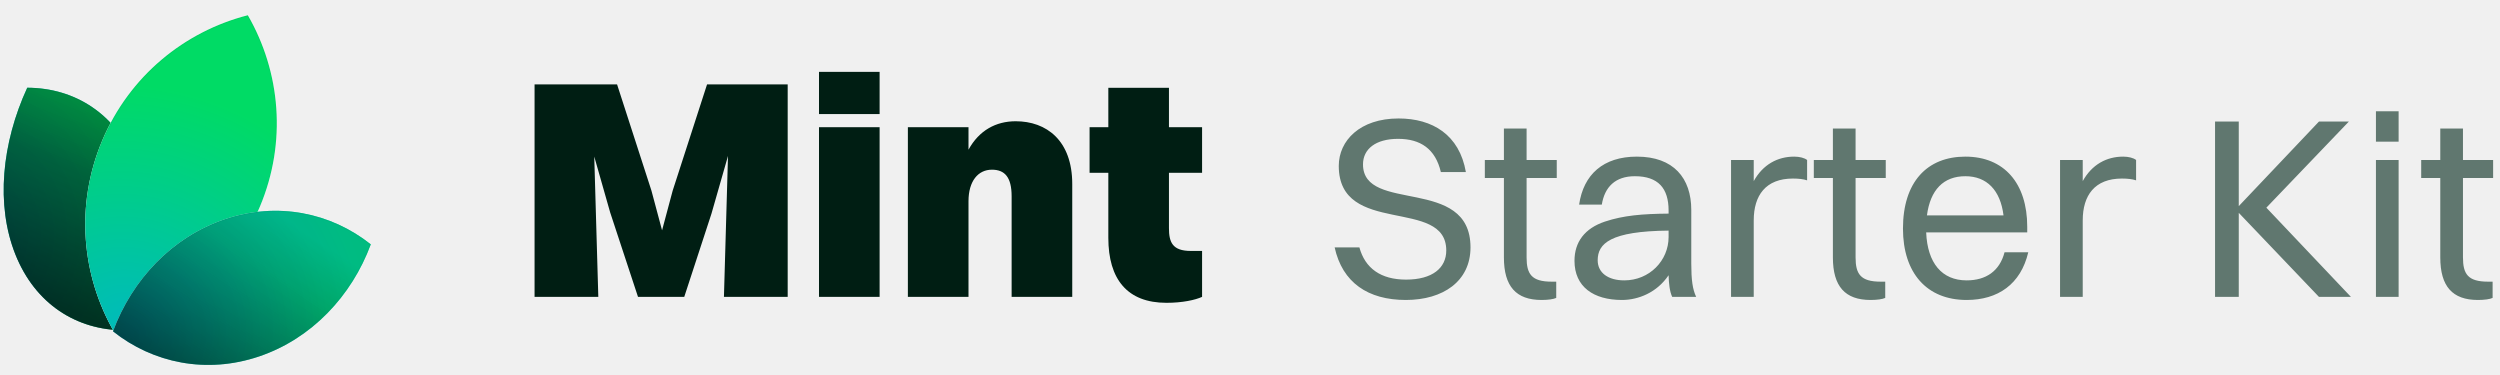
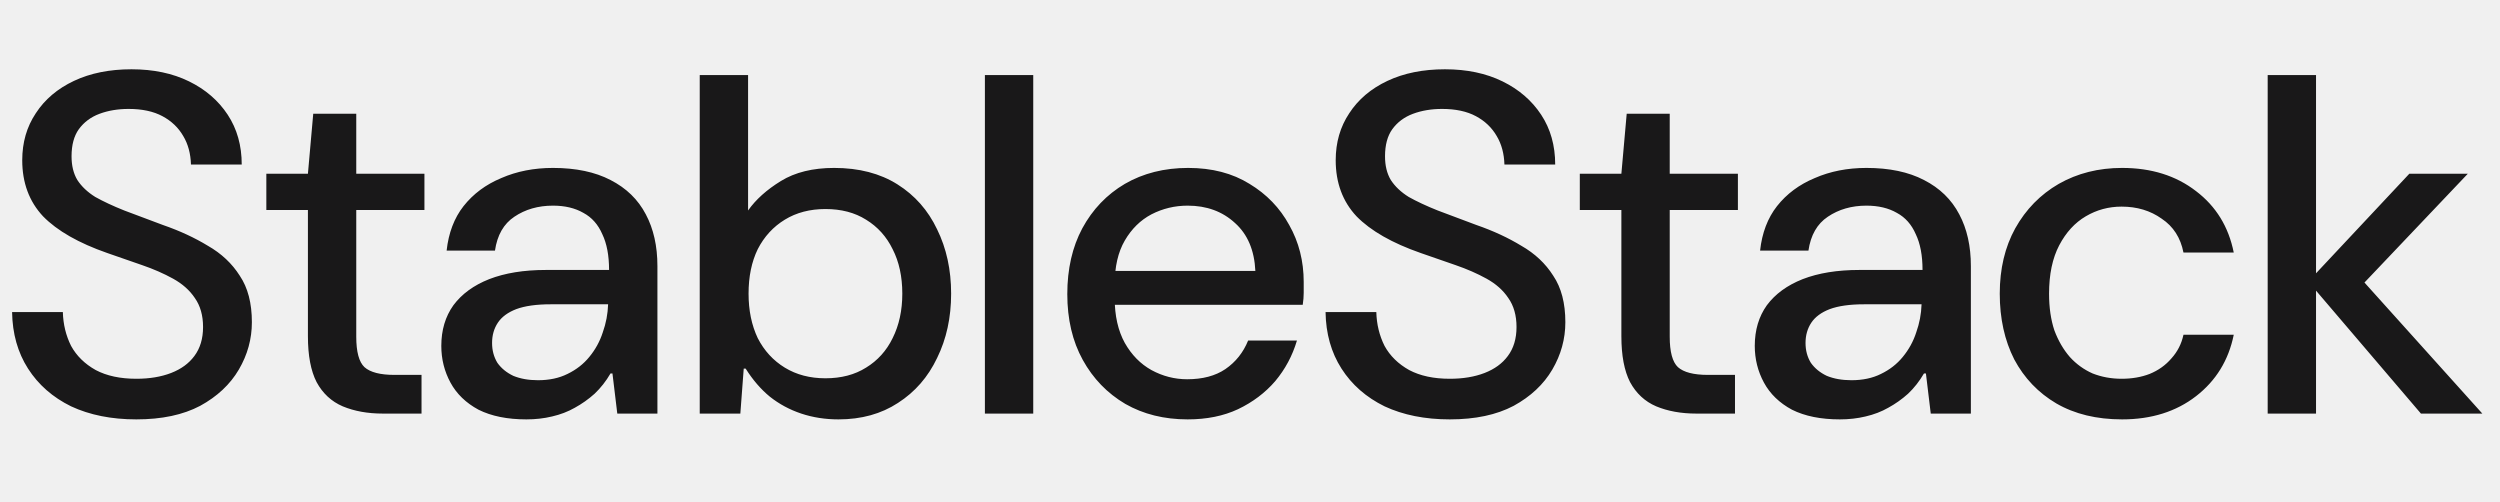
- <svg xmlns="http://www.w3.org/2000/svg" width="160" height="24" viewBox="0 0 160 24" fill="none">
-   <path d="M7.953 21.139C4.896 21.13 2.255 19.458 0.987 16.29C-0.28 13.121 0.109 9.163 1.744 5.615C4.801 5.624 7.442 7.296 8.71 10.465C9.977 13.633 9.588 17.591 7.953 21.139Z" fill="white" />
-   <path d="M7.953 21.139C4.896 21.13 2.255 19.458 0.987 16.29C-0.28 13.121 0.109 9.163 1.744 5.615C4.801 5.624 7.442 7.296 8.71 10.465C9.977 13.633 9.588 17.591 7.953 21.139Z" fill="url(#paint0_radial_115_86)" />
-   <path d="M7.953 21.139C4.896 21.13 2.255 19.458 0.987 16.29C-0.28 13.121 0.109 9.163 1.744 5.615C4.801 5.624 7.442 7.296 8.71 10.465C9.977 13.633 9.588 17.591 7.953 21.139Z" fill="black" fill-opacity="0.5" style="mix-blend-mode:hard-light" />
-   <path d="M7.953 21.139C4.896 21.13 2.255 19.458 0.987 16.29C-0.28 13.121 0.109 9.163 1.744 5.615C4.801 5.624 7.442 7.296 8.71 10.465C9.977 13.633 9.588 17.591 7.953 21.139Z" fill="url(#paint1_linear_115_86)" fill-opacity="0.5" style="mix-blend-mode:hard-light" />
-   <path d="M7.935 21.111C4.897 21.096 2.274 19.431 1.013 16.279C-0.248 13.124 0.136 9.182 1.762 5.643C4.8 5.659 7.423 7.324 8.684 10.476C9.945 13.63 9.561 17.572 7.935 21.111Z" stroke="url(#paint2_linear_115_86)" stroke-opacity="0.05" stroke-width="0.056" />
-   <path d="M7.31 21.257C11.354 20.221 14.884 17.375 16.628 13.236C18.373 9.097 17.945 4.587 15.86 0.976C11.816 2.012 8.287 4.858 6.542 8.998C4.797 13.137 5.225 17.646 7.31 21.257Z" fill="white" />
-   <path d="M7.31 21.257C11.354 20.221 14.884 17.375 16.628 13.236C18.373 9.097 17.945 4.587 15.86 0.976C11.816 2.012 8.287 4.858 6.542 8.998C4.797 13.137 5.225 17.646 7.31 21.257Z" fill="url(#paint3_radial_115_86)" />
-   <path d="M16.602 13.225C14.864 17.349 11.351 20.187 7.324 21.225C5.253 17.624 4.829 13.132 6.568 9.009C8.306 4.885 11.819 2.047 15.846 1.009C17.918 4.61 18.341 9.101 16.602 13.225Z" stroke="url(#paint4_linear_115_86)" stroke-opacity="0.05" stroke-width="0.056" />
-   <path d="M7.234 21.207C9.789 23.237 13.21 23.951 16.577 22.814C19.944 21.677 22.506 18.945 23.73 15.638C21.175 13.608 17.754 12.894 14.387 14.031C11.02 15.168 8.458 17.901 7.234 21.207Z" fill="white" />
-   <path d="M7.234 21.207C9.789 23.237 13.21 23.951 16.577 22.814C19.944 21.677 22.506 18.945 23.73 15.638C21.175 13.608 17.754 12.894 14.387 14.031C11.02 15.168 8.458 17.901 7.234 21.207Z" fill="url(#paint5_radial_115_86)" />
-   <path d="M7.234 21.207C9.789 23.237 13.21 23.951 16.577 22.814C19.944 21.677 22.506 18.945 23.73 15.638C21.175 13.608 17.754 12.894 14.387 14.031C11.02 15.168 8.458 17.901 7.234 21.207Z" fill="black" fill-opacity="0.2" style="mix-blend-mode:hard-light" />
-   <path d="M7.234 21.207C9.789 23.237 13.21 23.951 16.577 22.814C19.944 21.677 22.506 18.945 23.73 15.638C21.175 13.608 17.754 12.894 14.387 14.031C11.02 15.168 8.458 17.901 7.234 21.207Z" fill="url(#paint6_linear_115_86)" fill-opacity="0.5" style="mix-blend-mode:hard-light" />
-   <path d="M16.568 22.787C13.218 23.918 9.814 23.212 7.267 21.198C8.492 17.907 11.044 15.189 14.396 14.058C17.747 12.927 21.15 13.633 23.697 15.648C22.472 18.938 19.92 21.656 16.568 22.787Z" stroke="url(#paint7_linear_115_86)" stroke-opacity="0.05" stroke-width="0.056" />
-   <path d="M34.212 19V5.4H39.492L41.692 12.2L42.372 14.74L43.052 12.2L45.252 5.4H50.412V19H46.332L46.592 9.98L45.532 13.68L43.792 19H40.832L39.052 13.6L38.032 10.02L38.292 19H34.212ZM52.416 7.3V4.6H56.295V7.3H52.416ZM52.416 19V8.14H56.295V19H52.416ZM58.104 19V8.14H61.984V9.58C62.664 8.34 63.744 7.76 65.004 7.76C66.964 7.76 68.624 8.98 68.624 11.78V19H64.744V12.56C64.744 11.34 64.304 10.86 63.484 10.86C62.604 10.86 61.984 11.58 61.984 12.88V19H58.104ZM70.933 15.22V11.06H69.733V8.14H70.933V5.62H74.813V8.14H76.933V11.06H74.813V14.6C74.813 15.5 75.033 16.06 76.213 16.06H76.933V19C76.493 19.2 75.673 19.38 74.653 19.38C72.153 19.38 70.933 17.88 70.933 15.22Z" fill="#001E13" />
-   <path d="M87.232 10.519C87.232 13.687 94.112 11.229 94.112 15.832C94.112 17.994 92.364 19.198 89.971 19.198C87.562 19.198 85.912 18.093 85.417 15.832H87.001C87.364 17.169 88.371 17.895 89.987 17.895C91.671 17.895 92.561 17.152 92.561 16.03C92.561 12.598 85.681 15.155 85.681 10.618C85.681 9.001 87.034 7.582 89.509 7.582C91.671 7.582 93.403 8.621 93.816 11.014H92.215C91.868 9.529 90.912 8.886 89.476 8.886C88.057 8.886 87.232 9.529 87.232 10.519ZM96.25 16.476V11.393H95.029V10.239H96.25V8.226H97.702V10.239H99.632V11.393H97.702V16.476C97.702 17.532 98.015 18.026 99.302 18.026H99.599V19.066C99.434 19.148 99.071 19.198 98.659 19.198C97.025 19.198 96.25 18.323 96.25 16.476ZM102.516 13.093H101.064C101.345 11.162 102.615 10.024 104.76 10.024C107.103 10.024 108.242 11.393 108.242 13.44V16.888C108.242 17.895 108.324 18.521 108.555 19H107.021C106.856 18.654 106.806 18.142 106.79 17.614C106.047 18.72 104.859 19.198 103.803 19.198C101.988 19.198 100.767 18.357 100.767 16.69C100.767 15.486 101.427 14.611 102.714 14.182C103.902 13.786 105.107 13.687 106.79 13.671V13.473C106.79 12.053 106.13 11.278 104.628 11.278C103.374 11.278 102.698 11.971 102.516 13.093ZM102.252 16.657C102.252 17.465 102.929 17.944 103.952 17.944C105.569 17.944 106.79 16.674 106.79 15.172V14.759C103.061 14.793 102.252 15.585 102.252 16.657ZM110.787 19V10.239H112.239V11.591C112.833 10.519 113.774 10.024 114.83 10.024C115.176 10.024 115.49 10.107 115.655 10.239V11.542C115.407 11.46 115.094 11.427 114.747 11.427C112.998 11.427 112.239 12.515 112.239 14.1V19H110.787ZM117.305 16.476V11.393H116.084V10.239H117.305V8.226H118.757V10.239H120.688V11.393H118.757V16.476C118.757 17.532 119.071 18.026 120.358 18.026H120.655V19.066C120.49 19.148 120.127 19.198 119.714 19.198C118.081 19.198 117.305 18.323 117.305 16.476ZM129.809 16.145C129.33 18.192 127.862 19.198 125.865 19.198C123.324 19.198 121.79 17.482 121.79 14.627C121.79 11.658 123.324 10.024 125.783 10.024C128.258 10.024 129.743 11.723 129.743 14.512V14.875H123.275C123.357 16.838 124.281 17.944 125.865 17.944C127.103 17.944 127.977 17.35 128.291 16.145H129.809ZM125.783 11.278C124.38 11.278 123.539 12.152 123.324 13.786H128.225C128.027 12.169 127.152 11.278 125.783 11.278ZM131.843 19V10.239H133.295V11.591C133.889 10.519 134.829 10.024 135.885 10.024C136.232 10.024 136.545 10.107 136.71 10.239V11.542C136.463 11.46 136.149 11.427 135.803 11.427C134.054 11.427 133.295 12.515 133.295 14.1V19H131.843ZM141.763 19V7.78H143.281V13.192L148.413 7.78H150.327L145.047 13.291L150.459 19H148.413L143.281 13.621V19H141.763ZM152.06 9.067V7.12H153.512V9.067H152.06ZM152.06 19V10.239H153.512V19H152.06ZM156.178 16.476V11.393H154.957V10.239H156.178V8.226H157.63V10.239H159.56V11.393H157.63V16.476C157.63 17.532 157.943 18.026 159.23 18.026H159.527V19.066C159.362 19.148 158.999 19.198 158.587 19.198C156.953 19.198 156.178 18.323 156.178 16.476Z" fill="#002719" fill-opacity="0.6" />
-   <defs>
-     <radialGradient id="paint0_radial_115_86" cx="0" cy="0" r="1" gradientUnits="userSpaceOnUse" gradientTransform="translate(-3.00503 15.023) rotate(-10.029) scale(17.9572 17.784)">
-       <stop stop-color="#00B0BB" />
-       <stop offset="1" stop-color="#00DB65" />
-     </radialGradient>
-     <linearGradient id="paint1_linear_115_86" x1="7.39" y1="4.813" x2="1.63" y2="18.689" gradientUnits="userSpaceOnUse">
-       <stop stop-color="#18E299" />
-       <stop offset="1" />
-     </linearGradient>
-     <linearGradient id="paint2_linear_115_86" x1="7.948" y1="8.016" x2="1.761" y2="18.746" gradientUnits="userSpaceOnUse">
-       <stop />
-       <stop offset="1" stop-opacity="0" />
-     </linearGradient>
-     <radialGradient id="paint3_radial_115_86" cx="0" cy="0" r="1" gradientUnits="userSpaceOnUse" gradientTransform="translate(8.11404 20.8822) rotate(-75.7542) scale(21.6246 23.7772)">
-       <stop stop-color="#00BBBB" />
-       <stop offset="0.713" stop-color="#00DB65" />
-     </radialGradient>
-     <linearGradient id="paint4_linear_115_86" x1="7.602" y1="5.871" x2="15.556" y2="16.372" gradientUnits="userSpaceOnUse">
-       <stop />
-       <stop offset="1" stop-opacity="0" />
-     </linearGradient>
-     <radialGradient id="paint5_radial_115_86" cx="0" cy="0" r="1" gradientUnits="userSpaceOnUse" gradientTransform="translate(7.84537 21.5181) rotate(-20.3525) scale(18.5603 17.32)">
-       <stop stop-color="#00B0BB" />
-       <stop offset="1" stop-color="#00DB65" />
-     </radialGradient>
-     <linearGradient id="paint6_linear_115_86" x1="16.808" y1="13.007" x2="10.041" y2="22.994" gradientUnits="userSpaceOnUse">
-       <stop stop-color="#00B1BC" />
-       <stop offset="1" />
-     </linearGradient>
-     <linearGradient id="paint7_linear_115_86" x1="16.808" y1="13.007" x2="14.169" y2="23.841" gradientUnits="userSpaceOnUse">
-       <stop />
-       <stop offset="1" stop-opacity="0" />
-     </linearGradient>
-   </defs>
+ <svg xmlns="http://www.w3.org/2000/svg" width="334" height="67" viewBox="0 0 334 67" fill="none">
+   <path d="M18.215 56.03C14.899 56.03 11.992 55.449 9.495 54.286C7.04 53.08 5.124 51.4 3.746 49.246C2.368 47.093 1.658 44.573 1.615 41.688H8.397C8.44 43.324 8.806 44.832 9.495 46.21C10.227 47.545 11.325 48.622 12.789 49.44C14.253 50.215 16.061 50.603 18.215 50.603C19.98 50.603 21.53 50.345 22.865 49.828C24.2 49.311 25.233 48.557 25.965 47.567C26.74 46.533 27.128 45.241 27.128 43.69C27.128 42.14 26.762 40.848 26.03 39.814C25.341 38.78 24.372 37.919 23.123 37.23C21.875 36.541 20.497 35.938 18.989 35.421C17.483 34.904 15.932 34.366 14.339 33.806C10.507 32.471 7.643 30.834 5.749 28.896C3.897 26.914 2.971 24.416 2.971 21.401C2.971 19.032 3.574 16.944 4.78 15.135C5.985 13.283 7.686 11.84 9.882 10.806C12.078 9.772 14.64 9.256 17.569 9.256C20.497 9.256 23.059 9.794 25.255 10.871C27.451 11.947 29.173 13.433 30.422 15.329C31.671 17.224 32.295 19.442 32.295 21.983H25.513C25.47 20.518 25.126 19.248 24.48 18.171C23.834 17.051 22.908 16.168 21.702 15.522C20.497 14.876 18.989 14.553 17.181 14.553C15.76 14.553 14.468 14.768 13.306 15.199C12.143 15.63 11.217 16.319 10.528 17.267C9.882 18.171 9.559 19.377 9.559 20.885C9.559 22.134 9.818 23.189 10.334 24.05C10.894 24.912 11.691 25.665 12.724 26.311C13.801 26.914 15.093 27.517 16.6 28.12C18.107 28.68 19.829 29.326 21.767 30.059C24.006 30.834 26.008 31.76 27.774 32.837C29.582 33.87 31.003 35.206 32.037 36.842C33.113 38.436 33.651 40.503 33.651 43.044C33.651 45.284 33.07 47.394 31.908 49.376C30.745 51.357 29.023 52.972 26.74 54.221C24.458 55.427 21.616 56.03 18.215 56.03ZM51.149 55.255C49.125 55.255 47.338 54.932 45.788 54.286C44.281 53.64 43.118 52.563 42.3 51.055C41.525 49.548 41.138 47.502 41.138 44.918V28.056H35.583V23.21H41.138L41.848 15.199H47.596V23.21H56.704V28.056H47.596V44.983C47.596 47.007 47.962 48.364 48.695 49.053C49.47 49.742 50.804 50.086 52.699 50.086H56.316V55.255H51.149ZM70.327 56.03C67.786 56.03 65.655 55.599 63.932 54.738C62.253 53.833 61.004 52.627 60.186 51.12C59.368 49.613 58.959 47.976 58.959 46.21C58.959 44.099 59.497 42.291 60.574 40.783C61.693 39.276 63.286 38.113 65.353 37.294C67.463 36.476 69.982 36.067 72.91 36.067H81.372C81.372 34.129 81.07 32.535 80.468 31.286C79.908 29.994 79.068 29.046 77.948 28.443C76.829 27.797 75.472 27.474 73.879 27.474C71.898 27.474 70.176 27.97 68.712 28.96C67.291 29.908 66.43 31.415 66.128 33.483H59.669C59.928 31.114 60.681 29.133 61.93 27.539C63.222 25.902 64.901 24.653 66.968 23.792C69.035 22.887 71.339 22.435 73.879 22.435C76.936 22.435 79.499 22.974 81.566 24.05C83.675 25.127 85.247 26.656 86.281 28.637C87.314 30.575 87.831 32.88 87.831 35.55V55.255H82.47L81.824 49.892H81.566C80.963 50.926 80.252 51.831 79.434 52.606C78.616 53.338 77.733 53.963 76.786 54.48C75.882 54.996 74.87 55.384 73.75 55.642C72.674 55.901 71.532 56.03 70.327 56.03ZM71.877 50.797C73.384 50.797 74.697 50.517 75.817 49.957C76.98 49.397 77.948 48.644 78.724 47.696C79.542 46.705 80.144 45.607 80.532 44.401C80.963 43.195 81.2 41.946 81.243 40.654H73.556C71.662 40.654 70.133 40.869 68.97 41.3C67.851 41.731 67.033 42.334 66.516 43.109C65.999 43.884 65.741 44.789 65.741 45.822C65.741 46.813 65.978 47.696 66.451 48.471C66.968 49.203 67.679 49.785 68.583 50.215C69.53 50.603 70.628 50.797 71.877 50.797ZM112.022 56.03C110.257 56.03 108.598 55.772 107.048 55.255C105.498 54.738 104.098 53.984 102.85 52.994C101.644 52.003 100.568 50.754 99.62 49.246H99.362L98.91 55.255H93.484V10.031H99.943V28.12C100.977 26.656 102.441 25.342 104.335 24.18C106.23 23.017 108.598 22.435 111.44 22.435C114.756 22.435 117.576 23.167 119.902 24.632C122.227 26.096 123.992 28.099 125.198 30.64C126.447 33.181 127.071 36.045 127.071 39.233C127.071 42.42 126.447 45.284 125.198 47.825C123.992 50.366 122.248 52.369 119.966 53.833C117.727 55.298 115.079 56.03 112.022 56.03ZM110.278 50.539C112.388 50.539 114.197 50.065 115.703 49.117C117.254 48.17 118.437 46.856 119.256 45.176C120.117 43.453 120.548 41.472 120.548 39.233C120.548 36.95 120.117 34.969 119.256 33.289C118.437 31.609 117.254 30.296 115.703 29.348C114.197 28.4 112.388 27.927 110.278 27.927C108.211 27.927 106.402 28.4 104.852 29.348C103.302 30.296 102.096 31.609 101.235 33.289C100.417 34.969 100.008 36.95 100.008 39.233C100.008 41.472 100.417 43.453 101.235 45.176C102.096 46.856 103.302 48.17 104.852 49.117C106.402 50.065 108.211 50.539 110.278 50.539ZM131.582 55.255V10.031H138.041V55.255H131.582ZM158.674 56.03C155.53 56.03 152.753 55.341 150.342 53.963C147.931 52.541 146.035 50.582 144.658 48.084C143.28 45.585 142.591 42.657 142.591 39.297C142.591 35.938 143.258 33.009 144.593 30.511C145.971 27.97 147.866 25.988 150.277 24.567C152.731 23.146 155.552 22.435 158.738 22.435C161.925 22.435 164.659 23.146 166.941 24.567C169.223 25.945 170.989 27.776 172.238 30.059C173.53 32.341 174.175 34.883 174.175 37.682C174.175 38.113 174.175 38.587 174.175 39.103C174.175 39.62 174.132 40.159 174.046 40.718H147.306V36.196H167.716C167.587 33.44 166.683 31.308 165.004 29.8C163.324 28.25 161.214 27.474 158.674 27.474C156.951 27.474 155.336 27.862 153.83 28.637C152.365 29.413 151.181 30.575 150.277 32.126C149.373 33.676 148.921 35.636 148.921 38.005V39.814C148.921 42.183 149.373 44.186 150.277 45.822C151.181 47.416 152.365 48.622 153.83 49.44C155.336 50.259 156.93 50.668 158.609 50.668C160.676 50.668 162.377 50.215 163.712 49.311C165.089 48.364 166.102 47.093 166.748 45.499H173.271C172.669 47.524 171.7 49.333 170.365 50.926C169.029 52.477 167.372 53.726 165.391 54.673C163.453 55.578 161.214 56.03 158.674 56.03ZM193.694 56.03C190.377 56.03 187.471 55.449 184.974 54.286C182.52 53.08 180.603 51.4 179.225 49.246C177.847 47.093 177.136 44.573 177.094 41.688H183.876C183.918 43.324 184.285 44.832 184.974 46.21C185.706 47.545 186.804 48.622 188.268 49.44C189.732 50.215 191.54 50.603 193.694 50.603C195.459 50.603 197.009 50.345 198.344 49.828C199.678 49.311 200.712 48.557 201.444 47.567C202.22 46.533 202.607 45.241 202.607 43.69C202.607 42.14 202.241 40.848 201.509 39.814C200.82 38.78 199.851 37.919 198.603 37.23C197.353 36.541 195.976 35.938 194.469 35.421C192.961 34.904 191.411 34.366 189.818 33.806C185.985 32.471 183.122 30.834 181.228 28.896C179.376 26.914 178.45 24.416 178.45 21.401C178.45 19.032 179.053 16.944 180.259 15.135C181.464 13.283 183.165 11.84 185.361 10.806C187.558 9.772 190.119 9.256 193.048 9.256C195.976 9.256 198.538 9.794 200.734 10.871C202.93 11.947 204.652 13.433 205.901 15.329C207.15 17.224 207.774 19.442 207.774 21.983H200.992C200.949 20.518 200.605 19.248 199.959 18.171C199.313 17.051 198.387 16.168 197.182 15.522C195.976 14.876 194.469 14.553 192.66 14.553C191.239 14.553 189.947 14.768 188.785 15.199C187.622 15.63 186.696 16.319 186.007 17.267C185.361 18.171 185.039 19.377 185.039 20.885C185.039 22.134 185.297 23.189 185.814 24.05C186.373 24.912 187.17 25.665 188.203 26.311C189.279 26.914 190.571 27.517 192.079 28.12C193.586 28.68 195.308 29.326 197.246 30.059C199.485 30.834 201.487 31.76 203.253 32.837C205.062 33.87 206.483 35.206 207.516 36.842C208.592 38.436 209.131 40.503 209.131 43.044C209.131 45.284 208.549 47.394 207.387 49.376C206.224 51.357 204.501 52.972 202.22 54.221C199.937 55.427 197.095 56.03 193.694 56.03ZM226.628 55.255C224.604 55.255 222.817 54.932 221.267 54.286C219.76 53.64 218.597 52.563 217.779 51.055C217.004 49.548 216.616 47.502 216.616 44.918V28.056H211.062V23.21H216.616L217.327 15.199H223.075V23.21H232.183V28.056H223.075V44.983C223.075 47.007 223.442 48.364 224.173 49.053C224.949 49.742 226.284 50.086 228.178 50.086H231.795V55.255H226.628ZM245.805 56.03C243.265 56.03 241.134 55.599 239.411 54.738C237.731 53.833 236.483 52.627 235.665 51.12C234.847 49.613 234.437 47.976 234.437 46.21C234.437 44.099 234.976 42.291 236.052 40.783C237.172 39.276 238.765 38.113 240.832 37.294C242.942 36.476 245.461 36.067 248.389 36.067H256.85C256.85 34.129 256.549 32.535 255.946 31.286C255.387 29.994 254.547 29.046 253.427 28.443C252.308 27.797 250.951 27.474 249.358 27.474C247.378 27.474 245.655 27.97 244.191 28.96C242.77 29.908 241.909 31.415 241.607 33.483H235.148C235.406 31.114 236.16 29.133 237.409 27.539C238.7 25.902 240.38 24.653 242.447 23.792C244.513 22.887 246.817 22.435 249.358 22.435C252.416 22.435 254.977 22.974 257.044 24.05C259.154 25.127 260.726 26.656 261.759 28.637C262.793 30.575 263.309 32.88 263.309 35.55V55.255H257.948L257.302 49.892H257.044C256.441 50.926 255.731 51.831 254.913 52.606C254.095 53.338 253.212 53.963 252.264 54.48C251.36 54.996 250.349 55.384 249.229 55.642C248.153 55.901 247.011 56.03 245.805 56.03ZM247.355 50.797C248.863 50.797 250.176 50.517 251.295 49.957C252.458 49.397 253.427 48.644 254.202 47.696C255.02 46.705 255.623 45.607 256.011 44.401C256.441 43.195 256.679 41.946 256.721 40.654H249.035C247.14 40.654 245.612 40.869 244.449 41.3C243.33 41.731 242.511 42.334 241.994 43.109C241.478 43.884 241.219 44.789 241.219 45.822C241.219 46.813 241.456 47.696 241.93 48.471C242.447 49.203 243.157 49.785 244.061 50.215C245.009 50.603 246.107 50.797 247.355 50.797ZM283.508 56.03C280.106 56.03 277.178 55.319 274.724 53.898C272.313 52.477 270.44 50.517 269.105 48.019C267.813 45.478 267.167 42.549 267.167 39.233C267.167 35.916 267.856 33.009 269.234 30.511C270.655 27.97 272.592 25.988 275.047 24.567C277.545 23.146 280.365 22.435 283.508 22.435C287.427 22.435 290.721 23.469 293.391 25.536C296.06 27.561 297.739 30.296 298.429 33.741H291.711C291.324 31.76 290.355 30.252 288.805 29.219C287.298 28.142 285.511 27.604 283.444 27.604C281.721 27.604 280.128 28.034 278.664 28.896C277.2 29.757 276.016 31.049 275.111 32.772C274.207 34.495 273.755 36.648 273.755 39.233C273.755 41.085 273.992 42.721 274.466 44.143C274.982 45.521 275.672 46.705 276.532 47.696C277.393 48.644 278.406 49.376 279.568 49.892C280.774 50.366 282.066 50.603 283.444 50.603C284.821 50.603 286.071 50.388 287.19 49.957C288.352 49.483 289.321 48.794 290.096 47.89C290.915 46.985 291.453 45.93 291.711 44.724H298.429C297.739 48.127 296.06 50.862 293.391 52.929C290.721 54.996 287.427 56.03 283.508 56.03ZM323.437 55.255L308.387 37.617L321.887 23.21H329.702L313.684 40.072V35.292L331.64 55.255H323.437ZM302.962 55.255V10.031H309.421V55.255H302.962Z" fill="#191819" />
</svg>
